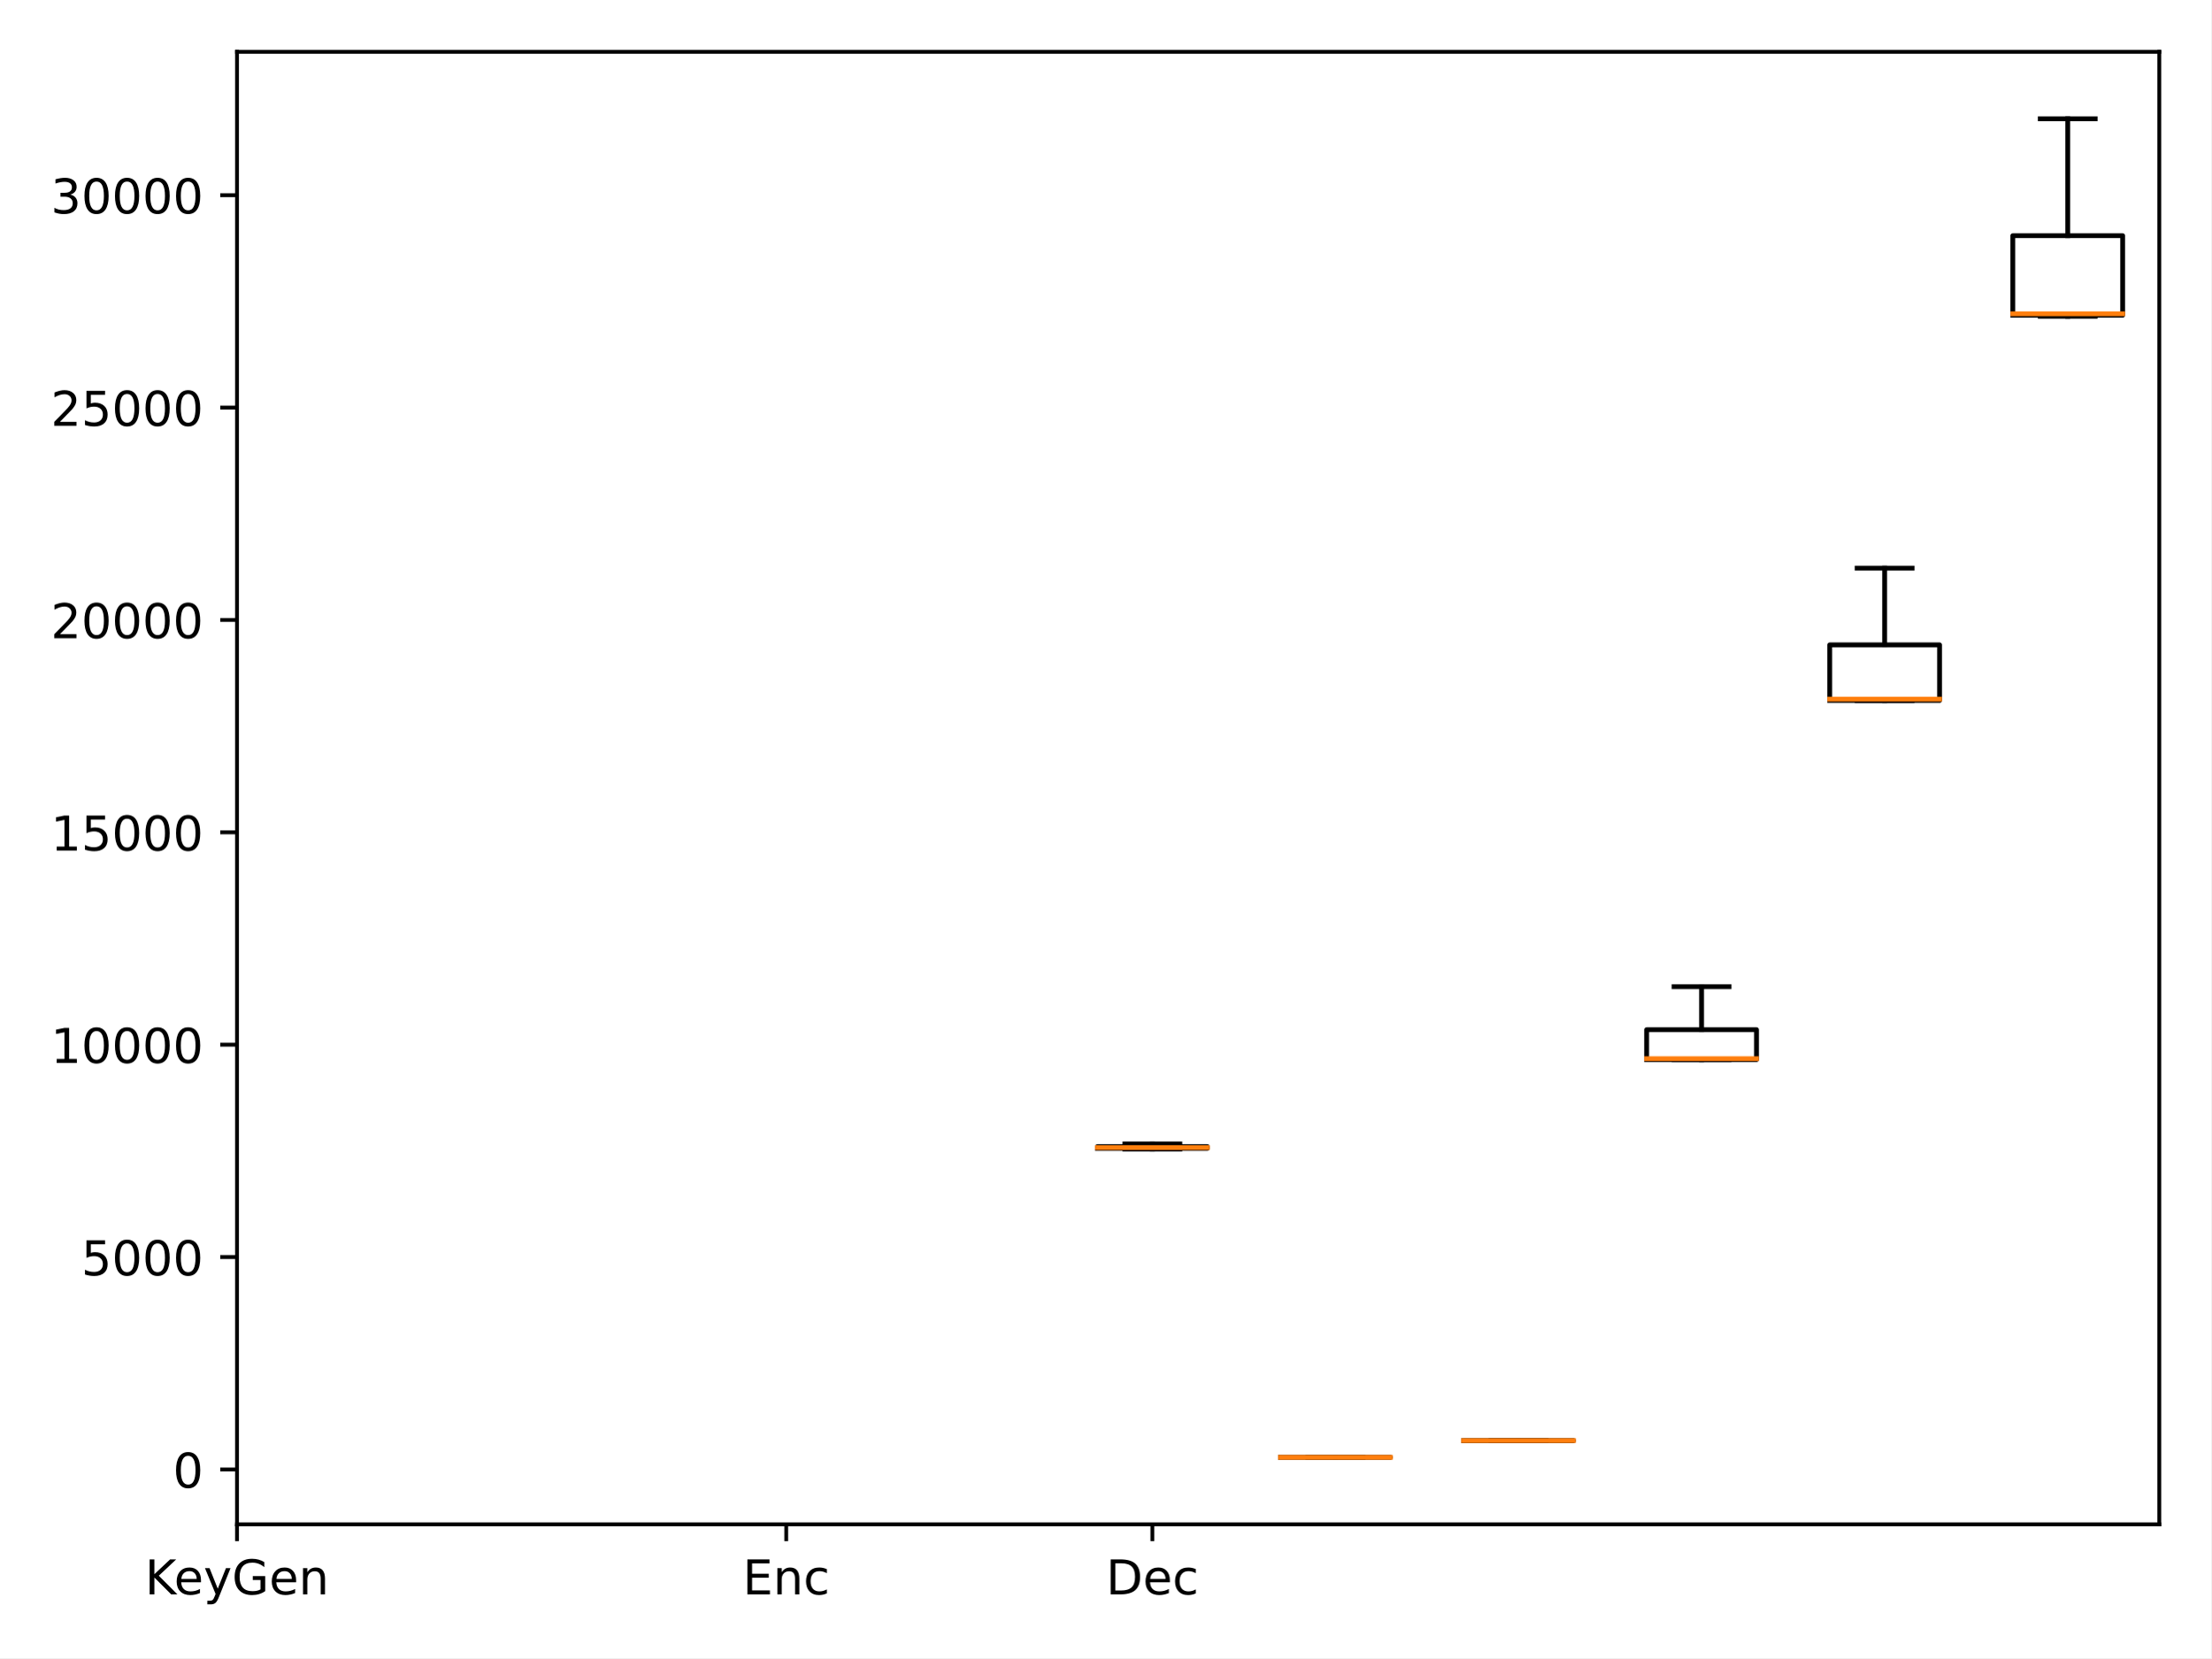
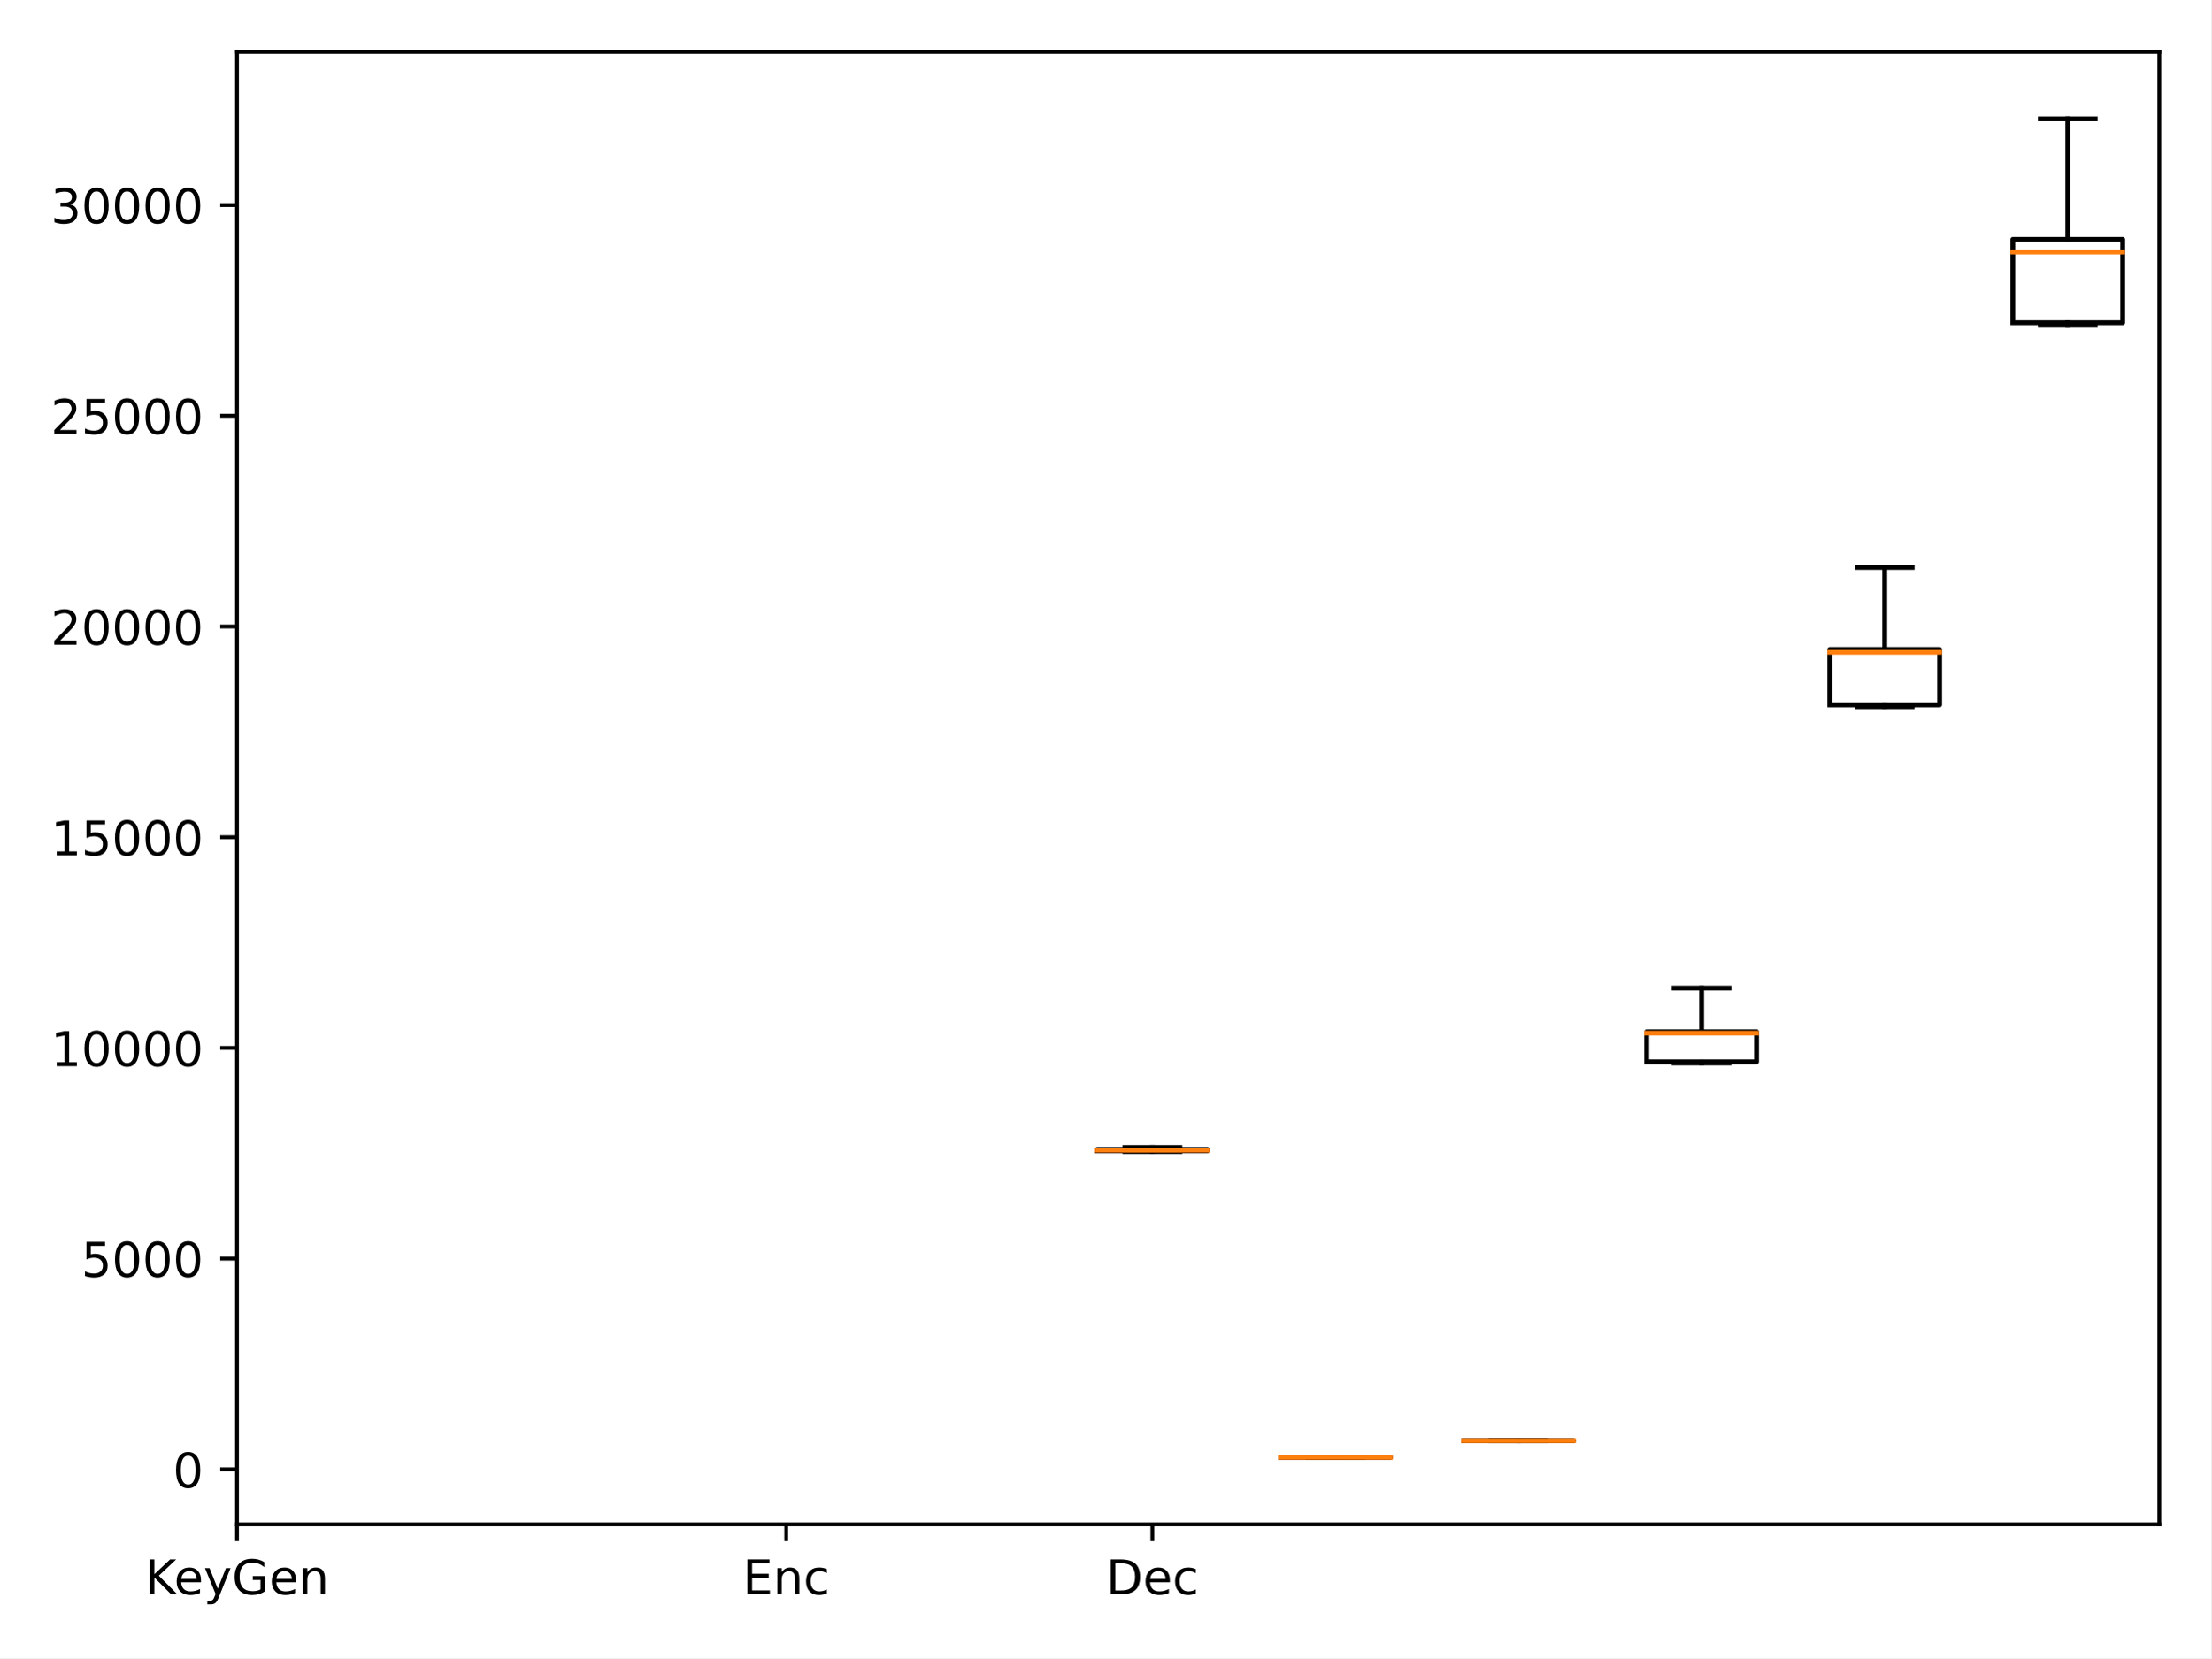
<svg xmlns="http://www.w3.org/2000/svg" xmlns:xlink="http://www.w3.org/1999/xlink" height="345.6pt" version="1.1" viewBox="0 0 460.8 345.6" width="460.8pt">
  <defs>
    <style type="text/css">*{stroke-linecap:butt;stroke-linejoin:round;}</style>
  </defs>
  <g id="figure_1">
    <g id="patch_1">
      <path d="M 0 345.6  L 460.8 345.6  L 460.8 0  L 0 0  z " style="fill:#ffffff;" />
    </g>
    <g id="axes_1">
      <g id="patch_2">
        <path d="M 49.39 317.72  L 450 317.72  L 450 10.8  L 49.39 10.8  z " style="fill:#ffffff;" />
      </g>
      <g id="matplotlib.axis_1">
        <g id="xtick_1">
          <g id="line2d_1">
            <defs>
-               <path d="M 0 0  L 0 3.5  " id="me621a5deff" style="stroke:#000000;stroke-width:0.8;" />
+               <path d="M 0 0  L 0 3.5  " id="md0e1676c88" style="stroke:#000000;stroke-width:0.8;" />
            </defs>
            <g>
-               <use style="stroke:#000000;stroke-width:0.8;" x="49.39" xlink:href="#me621a5deff" y="317.72" />
+               <use style="stroke:#000000;stroke-width:0.8;" x="49.39" xlink:href="#md0e1676c88" y="317.72" />
            </g>
          </g>
          <g id="text_1">
            <g transform="translate(30.20563 332.3184)scale(0.1 -0.1)">
              <defs>
                <path d="M 9.812 72.906  L 19.672 72.906  L 19.672 42.094  L 52.391 72.906  L 65.094 72.906  L 28.906 38.922  L 67.672 0  L 54.688 0  L 19.672 35.109  L 19.672 0  L 9.812 0  z " id="DejaVuSans-75" />
                <path d="M 56.203 29.594  L 56.203 25.203  L 14.891 25.203  Q 15.484 15.922 20.484 11.062  Q 25.484 6.203 34.422 6.203  Q 39.594 6.203 44.453 7.469  Q 49.312 8.734 54.109 11.281  L 54.109 2.781  Q 49.266 0.734 44.188 -0.344  Q 39.109 -1.422 33.891 -1.422  Q 20.797 -1.422 13.156 6.188  Q 5.516 13.812 5.516 26.812  Q 5.516 40.234 12.766 48.109  Q 20.016 56 32.328 56  Q 43.359 56 49.781 48.891  Q 56.203 41.797 56.203 29.594  z M 47.219 32.234  Q 47.125 39.594 43.094 43.984  Q 39.062 48.391 32.422 48.391  Q 24.906 48.391 20.391 44.141  Q 15.875 39.891 15.188 32.172  z " id="DejaVuSans-101" />
                <path d="M 32.172 -5.078  Q 28.375 -14.844 24.75 -17.812  Q 21.141 -20.797 15.094 -20.797  L 7.906 -20.797  L 7.906 -13.281  L 13.188 -13.281  Q 16.891 -13.281 18.938 -11.516  Q 21 -9.766 23.484 -3.219  L 25.094 0.875  L 2.984 54.688  L 12.5 54.688  L 29.594 11.922  L 46.688 54.688  L 56.203 54.688  z " id="DejaVuSans-121" />
                <path d="M 59.516 10.406  L 59.516 29.984  L 43.406 29.984  L 43.406 38.094  L 69.281 38.094  L 69.281 6.781  Q 63.578 2.734 56.688 0.656  Q 49.812 -1.422 42 -1.422  Q 24.906 -1.422 15.25 8.562  Q 5.609 18.562 5.609 36.375  Q 5.609 54.25 15.25 64.234  Q 24.906 74.219 42 74.219  Q 49.125 74.219 55.547 72.453  Q 61.969 70.703 67.391 67.281  L 67.391 56.781  Q 61.922 61.422 55.766 63.766  Q 49.609 66.109 42.828 66.109  Q 29.438 66.109 22.719 58.641  Q 16.016 51.172 16.016 36.375  Q 16.016 21.625 22.719 14.156  Q 29.438 6.688 42.828 6.688  Q 48.047 6.688 52.141 7.594  Q 56.25 8.5 59.516 10.406  z " id="DejaVuSans-71" />
                <path d="M 54.891 33.016  L 54.891 0  L 45.906 0  L 45.906 32.719  Q 45.906 40.484 42.875 44.328  Q 39.844 48.188 33.797 48.188  Q 26.516 48.188 22.312 43.547  Q 18.109 38.922 18.109 30.906  L 18.109 0  L 9.078 0  L 9.078 54.688  L 18.109 54.688  L 18.109 46.188  Q 21.344 51.125 25.703 53.562  Q 30.078 56 35.797 56  Q 45.219 56 50.047 50.172  Q 54.891 44.344 54.891 33.016  z " id="DejaVuSans-110" />
              </defs>
              <use xlink:href="#DejaVuSans-75" />
              <use x="60.576" xlink:href="#DejaVuSans-101" />
              <use x="122.1" xlink:href="#DejaVuSans-121" />
              <use x="181.279" xlink:href="#DejaVuSans-71" />
              <use x="258.77" xlink:href="#DejaVuSans-101" />
              <use x="320.293" xlink:href="#DejaVuSans-110" />
            </g>
          </g>
        </g>
        <g id="xtick_2">
          <g id="line2d_2">
            <g>
-               <use style="stroke:#000000;stroke-width:0.8;" x="163.85" xlink:href="#me621a5deff" y="317.72" />
+               <use style="stroke:#000000;stroke-width:0.8;" x="163.85" xlink:href="#md0e1676c88" y="317.72" />
            </g>
          </g>
          <g id="text_2">
            <g transform="translate(154.7727 332.3184)scale(0.1 -0.1)">
              <defs>
                <path d="M 9.812 72.906  L 55.906 72.906  L 55.906 64.594  L 19.672 64.594  L 19.672 43.016  L 54.391 43.016  L 54.391 34.719  L 19.672 34.719  L 19.672 8.297  L 56.781 8.297  L 56.781 0  L 9.812 0  z " id="DejaVuSans-69" />
                <path d="M 48.781 52.594  L 48.781 44.188  Q 44.969 46.297 41.141 47.344  Q 37.312 48.391 33.406 48.391  Q 24.656 48.391 19.812 42.844  Q 14.984 37.312 14.984 27.297  Q 14.984 17.281 19.812 11.734  Q 24.656 6.203 33.406 6.203  Q 37.312 6.203 41.141 7.25  Q 44.969 8.297 48.781 10.406  L 48.781 2.094  Q 45.016 0.344 40.984 -0.531  Q 36.969 -1.422 32.422 -1.422  Q 20.062 -1.422 12.781 6.344  Q 5.516 14.109 5.516 27.297  Q 5.516 40.672 12.859 48.328  Q 20.219 56 33.016 56  Q 37.156 56 41.109 55.141  Q 45.062 54.297 48.781 52.594  z " id="DejaVuSans-99" />
              </defs>
              <use xlink:href="#DejaVuSans-69" />
              <use x="63.184" xlink:href="#DejaVuSans-110" />
              <use x="126.562" xlink:href="#DejaVuSans-99" />
            </g>
          </g>
        </g>
        <g id="xtick_3">
          <g id="line2d_3">
            <g>
-               <use style="stroke:#000000;stroke-width:0.8;" x="240.157" xlink:href="#me621a5deff" y="317.72" />
+               <use style="stroke:#000000;stroke-width:0.8;" x="240.157" xlink:href="#md0e1676c88" y="317.72" />
            </g>
          </g>
          <g id="text_3">
            <g transform="translate(230.4809 332.3184)scale(0.1 -0.1)">
              <defs>
                <path d="M 19.672 64.797  L 19.672 8.109  L 31.594 8.109  Q 46.688 8.109 53.688 14.938  Q 60.688 21.781 60.688 36.531  Q 60.688 51.172 53.688 57.984  Q 46.688 64.797 31.594 64.797  z M 9.812 72.906  L 30.078 72.906  Q 51.266 72.906 61.172 64.094  Q 71.094 55.281 71.094 36.531  Q 71.094 17.672 61.125 8.828  Q 51.172 0 30.078 0  L 9.812 0  z " id="DejaVuSans-68" />
              </defs>
              <use xlink:href="#DejaVuSans-68" />
              <use x="77.002" xlink:href="#DejaVuSans-101" />
              <use x="138.525" xlink:href="#DejaVuSans-99" />
            </g>
          </g>
        </g>
      </g>
      <g id="matplotlib.axis_2">
        <g id="ytick_1">
          <g id="line2d_4">
            <defs>
-               <path d="M 0 0  L -3.5 0  " id="mce51713135" style="stroke:#000000;stroke-width:0.8;" />
+               <path d="M 0 0  L -3.5 0  " id="m246635f54e" style="stroke:#000000;stroke-width:0.8;" />
            </defs>
            <g>
-               <use style="stroke:#000000;stroke-width:0.8;" x="49.39" xlink:href="#mce51713135" y="306.283" />
+               <use style="stroke:#000000;stroke-width:0.8;" x="49.39" xlink:href="#m246635f54e" y="306.264" />
            </g>
          </g>
          <g id="text_4">
-             <g transform="translate(36.0275 310.0827)scale(0.1 -0.1)">
+             <g transform="translate(36.0275 310.0631)scale(0.1 -0.1)">
              <defs>
                <path d="M 31.781 66.406  Q 24.172 66.406 20.328 58.906  Q 16.5 51.422 16.5 36.375  Q 16.5 21.391 20.328 13.891  Q 24.172 6.391 31.781 6.391  Q 39.453 6.391 43.281 13.891  Q 47.125 21.391 47.125 36.375  Q 47.125 51.422 43.281 58.906  Q 39.453 66.406 31.781 66.406  z M 31.781 74.219  Q 44.047 74.219 50.516 64.516  Q 56.984 54.828 56.984 36.375  Q 56.984 17.969 50.516 8.266  Q 44.047 -1.422 31.781 -1.422  Q 19.531 -1.422 13.062 8.266  Q 6.594 17.969 6.594 36.375  Q 6.594 54.828 13.062 64.516  Q 19.531 74.219 31.781 74.219  z " id="DejaVuSans-48" />
              </defs>
              <use xlink:href="#DejaVuSans-48" />
            </g>
          </g>
        </g>
        <g id="ytick_2">
          <g id="line2d_5">
            <g>
-               <use style="stroke:#000000;stroke-width:0.8;" x="49.39" xlink:href="#mce51713135" y="262.016" />
+               <use style="stroke:#000000;stroke-width:0.8;" x="49.39" xlink:href="#m246635f54e" y="262.342" />
            </g>
          </g>
          <g id="text_5">
-             <g transform="translate(16.94 265.8152)scale(0.1 -0.1)">
+             <g transform="translate(16.94 266.1412)scale(0.1 -0.1)">
              <defs>
                <path d="M 10.797 72.906  L 49.516 72.906  L 49.516 64.594  L 19.828 64.594  L 19.828 46.734  Q 21.969 47.469 24.109 47.828  Q 26.266 48.188 28.422 48.188  Q 40.625 48.188 47.75 41.5  Q 54.891 34.812 54.891 23.391  Q 54.891 11.625 47.562 5.094  Q 40.234 -1.422 26.906 -1.422  Q 22.312 -1.422 17.547 -0.641  Q 12.797 0.141 7.719 1.703  L 7.719 11.625  Q 12.109 9.234 16.797 8.062  Q 21.484 6.891 26.703 6.891  Q 35.156 6.891 40.078 11.328  Q 45.016 15.766 45.016 23.391  Q 45.016 31 40.078 35.438  Q 35.156 39.891 26.703 39.891  Q 22.75 39.891 18.812 39.016  Q 14.891 38.141 10.797 36.281  z " id="DejaVuSans-53" />
              </defs>
              <use xlink:href="#DejaVuSans-53" />
              <use x="63.623" xlink:href="#DejaVuSans-48" />
              <use x="127.246" xlink:href="#DejaVuSans-48" />
              <use x="190.869" xlink:href="#DejaVuSans-48" />
            </g>
          </g>
        </g>
        <g id="ytick_3">
          <g id="line2d_6">
            <g>
-               <use style="stroke:#000000;stroke-width:0.8;" x="49.39" xlink:href="#mce51713135" y="217.748" />
+               <use style="stroke:#000000;stroke-width:0.8;" x="49.39" xlink:href="#m246635f54e" y="218.42" />
            </g>
          </g>
          <g id="text_6">
-             <g transform="translate(10.5775 221.5477)scale(0.1 -0.1)">
+             <g transform="translate(10.5775 222.2193)scale(0.1 -0.1)">
              <defs>
                <path d="M 12.406 8.297  L 28.516 8.297  L 28.516 63.922  L 10.984 60.406  L 10.984 69.391  L 28.422 72.906  L 38.281 72.906  L 38.281 8.297  L 54.391 8.297  L 54.391 0  L 12.406 0  z " id="DejaVuSans-49" />
              </defs>
              <use xlink:href="#DejaVuSans-49" />
              <use x="63.623" xlink:href="#DejaVuSans-48" />
              <use x="127.246" xlink:href="#DejaVuSans-48" />
              <use x="190.869" xlink:href="#DejaVuSans-48" />
              <use x="254.492" xlink:href="#DejaVuSans-48" />
            </g>
          </g>
        </g>
        <g id="ytick_4">
          <g id="line2d_7">
            <g>
-               <use style="stroke:#000000;stroke-width:0.8;" x="49.39" xlink:href="#mce51713135" y="173.481" />
+               <use style="stroke:#000000;stroke-width:0.8;" x="49.39" xlink:href="#m246635f54e" y="174.498" />
            </g>
          </g>
          <g id="text_7">
-             <g transform="translate(10.5775 177.2801)scale(0.1 -0.1)">
+             <g transform="translate(10.5775 178.2974)scale(0.1 -0.1)">
              <use xlink:href="#DejaVuSans-49" />
              <use x="63.623" xlink:href="#DejaVuSans-53" />
              <use x="127.246" xlink:href="#DejaVuSans-48" />
              <use x="190.869" xlink:href="#DejaVuSans-48" />
              <use x="254.492" xlink:href="#DejaVuSans-48" />
            </g>
          </g>
        </g>
        <g id="ytick_5">
          <g id="line2d_8">
            <g>
-               <use style="stroke:#000000;stroke-width:0.8;" x="49.39" xlink:href="#mce51713135" y="129.213" />
+               <use style="stroke:#000000;stroke-width:0.8;" x="49.39" xlink:href="#m246635f54e" y="130.576" />
            </g>
          </g>
          <g id="text_8">
-             <g transform="translate(10.5775 133.0126)scale(0.1 -0.1)">
+             <g transform="translate(10.5775 134.3755)scale(0.1 -0.1)">
              <defs>
                <path d="M 19.188 8.297  L 53.609 8.297  L 53.609 0  L 7.328 0  L 7.328 8.297  Q 12.938 14.109 22.625 23.891  Q 32.328 33.688 34.812 36.531  Q 39.547 41.844 41.422 45.531  Q 43.312 49.219 43.312 52.781  Q 43.312 58.594 39.234 62.25  Q 35.156 65.922 28.609 65.922  Q 23.969 65.922 18.812 64.312  Q 13.672 62.703 7.812 59.422  L 7.812 69.391  Q 13.766 71.781 18.938 73  Q 24.125 74.219 28.422 74.219  Q 39.75 74.219 46.484 68.547  Q 53.219 62.891 53.219 53.422  Q 53.219 48.922 51.531 44.891  Q 49.859 40.875 45.406 35.406  Q 44.188 33.984 37.641 27.219  Q 31.109 20.453 19.188 8.297  z " id="DejaVuSans-50" />
              </defs>
              <use xlink:href="#DejaVuSans-50" />
              <use x="63.623" xlink:href="#DejaVuSans-48" />
              <use x="127.246" xlink:href="#DejaVuSans-48" />
              <use x="190.869" xlink:href="#DejaVuSans-48" />
              <use x="254.492" xlink:href="#DejaVuSans-48" />
            </g>
          </g>
        </g>
        <g id="ytick_6">
          <g id="line2d_9">
            <g>
-               <use style="stroke:#000000;stroke-width:0.8;" x="49.39" xlink:href="#mce51713135" y="84.946" />
+               <use style="stroke:#000000;stroke-width:0.8;" x="49.39" xlink:href="#m246635f54e" y="86.654" />
            </g>
          </g>
          <g id="text_9">
-             <g transform="translate(10.5775 88.7451)scale(0.1 -0.1)">
+             <g transform="translate(10.5775 90.45364)scale(0.1 -0.1)">
              <use xlink:href="#DejaVuSans-50" />
              <use x="63.623" xlink:href="#DejaVuSans-53" />
              <use x="127.246" xlink:href="#DejaVuSans-48" />
              <use x="190.869" xlink:href="#DejaVuSans-48" />
              <use x="254.492" xlink:href="#DejaVuSans-48" />
            </g>
          </g>
        </g>
        <g id="ytick_7">
          <g id="line2d_10">
            <g>
-               <use style="stroke:#000000;stroke-width:0.8;" x="49.39" xlink:href="#mce51713135" y="40.678" />
+               <use style="stroke:#000000;stroke-width:0.8;" x="49.39" xlink:href="#m246635f54e" y="42.733" />
            </g>
          </g>
          <g id="text_10">
-             <g transform="translate(10.5775 44.47758)scale(0.1 -0.1)">
+             <g transform="translate(10.5775 46.53175)scale(0.1 -0.1)">
              <defs>
                <path d="M 40.578 39.312  Q 47.656 37.797 51.625 33  Q 55.609 28.219 55.609 21.188  Q 55.609 10.406 48.188 4.484  Q 40.766 -1.422 27.094 -1.422  Q 22.516 -1.422 17.656 -0.516  Q 12.797 0.391 7.625 2.203  L 7.625 11.719  Q 11.719 9.328 16.594 8.109  Q 21.484 6.891 26.812 6.891  Q 36.078 6.891 40.938 10.547  Q 45.797 14.203 45.797 21.188  Q 45.797 27.641 41.281 31.266  Q 36.766 34.906 28.719 34.906  L 20.219 34.906  L 20.219 43.016  L 29.109 43.016  Q 36.375 43.016 40.234 45.922  Q 44.094 48.828 44.094 54.297  Q 44.094 59.906 40.109 62.906  Q 36.141 65.922 28.719 65.922  Q 24.656 65.922 20.016 65.031  Q 15.375 64.156 9.812 62.312  L 9.812 71.094  Q 15.438 72.656 20.344 73.438  Q 25.25 74.219 29.594 74.219  Q 40.828 74.219 47.359 69.109  Q 53.906 64.016 53.906 55.328  Q 53.906 49.266 50.438 45.094  Q 46.969 40.922 40.578 39.312  z " id="DejaVuSans-51" />
              </defs>
              <use xlink:href="#DejaVuSans-51" />
              <use x="63.623" xlink:href="#DejaVuSans-48" />
              <use x="127.246" xlink:href="#DejaVuSans-48" />
              <use x="190.869" xlink:href="#DejaVuSans-48" />
              <use x="254.492" xlink:href="#DejaVuSans-48" />
            </g>
          </g>
        </g>
      </g>
      <g id="line2d_11">
-         <path clip-path="url(#pf7990c4119)" d="M 228.711 239.36  L 251.603 239.36  L 251.603 238.988  L 228.711 238.988  L 228.711 239.36  " style="fill:none;stroke:#000000;stroke-linecap:square;" />
+         <path clip-path="url(#p2577066ef2)" d="M 228.711 239.872  L 251.603 239.872  L 251.603 239.59  L 228.711 239.59  L 228.711 239.872  " style="fill:none;stroke:#000000;stroke-linecap:square;" />
      </g>
      <g id="line2d_12">
-         <path clip-path="url(#pf7990c4119)" d="M 240.157 239.36  L 240.157 239.51  " style="fill:none;stroke:#000000;stroke-linecap:square;" />
+         <path clip-path="url(#p2577066ef2)" d="M 240.157 239.872  L 240.157 240.012  " style="fill:none;stroke:#000000;stroke-linecap:square;" />
      </g>
      <g id="line2d_13">
-         <path clip-path="url(#pf7990c4119)" d="M 240.157 238.988  L 240.157 238.43  " style="fill:none;stroke:#000000;stroke-linecap:square;" />
+         <path clip-path="url(#p2577066ef2)" d="M 240.157 239.59  L 240.157 239.169  " style="fill:none;stroke:#000000;stroke-linecap:square;" />
      </g>
      <g id="line2d_14">
-         <path clip-path="url(#pf7990c4119)" d="M 234.434 239.51  L 245.88 239.51  " style="fill:none;stroke:#000000;stroke-linecap:square;" />
+         <path clip-path="url(#p2577066ef2)" d="M 234.434 240.012  L 245.88 240.012  " style="fill:none;stroke:#000000;stroke-linecap:square;" />
      </g>
      <g id="line2d_15">
-         <path clip-path="url(#pf7990c4119)" d="M 234.434 238.43  L 245.88 238.43  " style="fill:none;stroke:#000000;stroke-linecap:square;" />
+         <path clip-path="url(#p2577066ef2)" d="M 234.434 239.169  L 245.88 239.169  " style="fill:none;stroke:#000000;stroke-linecap:square;" />
      </g>
      <g id="line2d_16">
-         <path clip-path="url(#pf7990c4119)" d="M 266.864 303.76  L 289.756 303.76  L 289.756 303.751  L 266.864 303.751  L 266.864 303.76  " style="fill:none;stroke:#000000;stroke-linecap:square;" />
+         <path clip-path="url(#p2577066ef2)" d="M 266.864 303.76  L 289.756 303.76  L 289.756 303.752  L 266.864 303.752  L 266.864 303.76  " style="fill:none;stroke:#000000;stroke-linecap:square;" />
      </g>
      <g id="line2d_17">
-         <path clip-path="url(#pf7990c4119)" d="M 278.31 303.76  L 278.31 303.769  " style="fill:none;stroke:#000000;stroke-linecap:square;" />
+         <path clip-path="url(#p2577066ef2)" d="M 278.31 303.76  L 278.31 303.769  " style="fill:none;stroke:#000000;stroke-linecap:square;" />
      </g>
      <g id="line2d_18">
-         <path clip-path="url(#pf7990c4119)" d="M 278.31 303.751  L 278.31 303.743  " style="fill:none;stroke:#000000;stroke-linecap:square;" />
+         <path clip-path="url(#p2577066ef2)" d="M 278.31 303.752  L 278.31 303.743  " style="fill:none;stroke:#000000;stroke-linecap:square;" />
      </g>
      <g id="line2d_19">
-         <path clip-path="url(#pf7990c4119)" d="M 272.587 303.769  L 284.033 303.769  " style="fill:none;stroke:#000000;stroke-linecap:square;" />
+         <path clip-path="url(#p2577066ef2)" d="M 272.587 303.769  L 284.033 303.769  " style="fill:none;stroke:#000000;stroke-linecap:square;" />
      </g>
      <g id="line2d_20">
-         <path clip-path="url(#pf7990c4119)" d="M 272.587 303.743  L 284.033 303.743  " style="fill:none;stroke:#000000;stroke-linecap:square;" />
+         <path clip-path="url(#p2577066ef2)" d="M 272.587 303.743  L 284.033 303.743  " style="fill:none;stroke:#000000;stroke-linecap:square;" />
      </g>
      <g id="line2d_21">
-         <path clip-path="url(#pf7990c4119)" d="M 305.017 300.281  L 327.909 300.281  L 327.909 300.254  L 305.017 300.254  L 305.017 300.281  " style="fill:none;stroke:#000000;stroke-linecap:square;" />
+         <path clip-path="url(#p2577066ef2)" d="M 305.017 300.308  L 327.909 300.308  L 327.909 300.282  L 305.017 300.282  L 305.017 300.308  " style="fill:none;stroke:#000000;stroke-linecap:square;" />
      </g>
      <g id="line2d_22">
-         <path clip-path="url(#pf7990c4119)" d="M 316.463 300.281  L 316.463 300.299  " style="fill:none;stroke:#000000;stroke-linecap:square;" />
+         <path clip-path="url(#p2577066ef2)" d="M 316.463 300.308  L 316.463 300.326  " style="fill:none;stroke:#000000;stroke-linecap:square;" />
      </g>
      <g id="line2d_23">
-         <path clip-path="url(#pf7990c4119)" d="M 316.463 300.254  L 316.463 300.219  " style="fill:none;stroke:#000000;stroke-linecap:square;" />
+         <path clip-path="url(#p2577066ef2)" d="M 316.463 300.282  L 316.463 300.247  " style="fill:none;stroke:#000000;stroke-linecap:square;" />
      </g>
      <g id="line2d_24">
-         <path clip-path="url(#pf7990c4119)" d="M 310.74 300.299  L 322.186 300.299  " style="fill:none;stroke:#000000;stroke-linecap:square;" />
+         <path clip-path="url(#p2577066ef2)" d="M 310.74 300.326  L 322.186 300.326  " style="fill:none;stroke:#000000;stroke-linecap:square;" />
      </g>
      <g id="line2d_25">
-         <path clip-path="url(#pf7990c4119)" d="M 310.74 300.219  L 322.186 300.219  " style="fill:none;stroke:#000000;stroke-linecap:square;" />
+         <path clip-path="url(#p2577066ef2)" d="M 310.74 300.247  L 322.186 300.247  " style="fill:none;stroke:#000000;stroke-linecap:square;" />
      </g>
      <g id="line2d_26">
-         <path clip-path="url(#pf7990c4119)" d="M 343.171 220.856  L 366.063 220.856  L 366.063 214.623  L 343.171 214.623  L 343.171 220.856  " style="fill:none;stroke:#000000;stroke-linecap:square;" />
+         <path clip-path="url(#p2577066ef2)" d="M 343.171 221.297  L 366.063 221.297  L 366.063 215.056  L 343.171 215.056  L 343.171 221.297  " style="fill:none;stroke:#000000;stroke-linecap:square;" />
      </g>
      <g id="line2d_27">
-         <path clip-path="url(#pf7990c4119)" d="M 354.617 220.856  L 354.617 220.909  " style="fill:none;stroke:#000000;stroke-linecap:square;" />
+         <path clip-path="url(#p2577066ef2)" d="M 354.617 221.297  L 354.617 221.556  " style="fill:none;stroke:#000000;stroke-linecap:square;" />
      </g>
      <g id="line2d_28">
-         <path clip-path="url(#pf7990c4119)" d="M 354.617 214.623  L 354.617 205.655  " style="fill:none;stroke:#000000;stroke-linecap:square;" />
+         <path clip-path="url(#p2577066ef2)" d="M 354.617 215.056  L 354.617 205.929  " style="fill:none;stroke:#000000;stroke-linecap:square;" />
      </g>
      <g id="line2d_29">
-         <path clip-path="url(#pf7990c4119)" d="M 348.894 220.909  L 360.34 220.909  " style="fill:none;stroke:#000000;stroke-linecap:square;" />
+         <path clip-path="url(#p2577066ef2)" d="M 348.894 221.556  L 360.34 221.556  " style="fill:none;stroke:#000000;stroke-linecap:square;" />
      </g>
      <g id="line2d_30">
-         <path clip-path="url(#pf7990c4119)" d="M 348.894 205.655  L 360.34 205.655  " style="fill:none;stroke:#000000;stroke-linecap:square;" />
+         <path clip-path="url(#p2577066ef2)" d="M 348.894 205.929  L 360.34 205.929  " style="fill:none;stroke:#000000;stroke-linecap:square;" />
      </g>
      <g id="line2d_31">
-         <path clip-path="url(#pf7990c4119)" d="M 381.324 145.991  L 404.216 145.991  L 404.216 134.406  L 381.324 134.406  L 381.324 145.991  " style="fill:none;stroke:#000000;stroke-linecap:square;" />
+         <path clip-path="url(#p2577066ef2)" d="M 381.324 146.915  L 404.216 146.915  L 404.216 135.364  L 381.324 135.364  L 381.324 146.915  " style="fill:none;stroke:#000000;stroke-linecap:square;" />
      </g>
      <g id="line2d_32">
-         <path clip-path="url(#pf7990c4119)" d="M 392.77 145.991  L 392.77 146.062  " style="fill:none;stroke:#000000;stroke-linecap:square;" />
+         <path clip-path="url(#p2577066ef2)" d="M 392.77 146.915  L 392.77 147.293  " style="fill:none;stroke:#000000;stroke-linecap:square;" />
      </g>
      <g id="line2d_33">
-         <path clip-path="url(#pf7990c4119)" d="M 392.77 134.406  L 392.77 118.421  " style="fill:none;stroke:#000000;stroke-linecap:square;" />
+         <path clip-path="url(#p2577066ef2)" d="M 392.77 135.364  L 392.77 118.269  " style="fill:none;stroke:#000000;stroke-linecap:square;" />
      </g>
      <g id="line2d_34">
-         <path clip-path="url(#pf7990c4119)" d="M 387.047 146.062  L 398.493 146.062  " style="fill:none;stroke:#000000;stroke-linecap:square;" />
+         <path clip-path="url(#p2577066ef2)" d="M 387.047 147.293  L 398.493 147.293  " style="fill:none;stroke:#000000;stroke-linecap:square;" />
      </g>
      <g id="line2d_35">
-         <path clip-path="url(#pf7990c4119)" d="M 387.047 118.421  L 398.493 118.421  " style="fill:none;stroke:#000000;stroke-linecap:square;" />
+         <path clip-path="url(#p2577066ef2)" d="M 387.047 118.269  L 398.493 118.269  " style="fill:none;stroke:#000000;stroke-linecap:square;" />
      </g>
      <g id="line2d_36">
-         <path clip-path="url(#pf7990c4119)" d="M 419.477 65.694  L 442.369 65.694  L 442.369 49.116  L 419.477 49.116  L 419.477 65.694  " style="fill:none;stroke:#000000;stroke-linecap:square;" />
+         <path clip-path="url(#p2577066ef2)" d="M 419.477 67.259  L 442.369 67.259  L 442.369 49.887  L 419.477 49.887  L 419.477 67.259  " style="fill:none;stroke:#000000;stroke-linecap:square;" />
      </g>
      <g id="line2d_37">
-         <path clip-path="url(#pf7990c4119)" d="M 430.923 65.694  L 430.923 65.911  " style="fill:none;stroke:#000000;stroke-linecap:square;" />
+         <path clip-path="url(#p2577066ef2)" d="M 430.923 67.259  L 430.923 67.768  " style="fill:none;stroke:#000000;stroke-linecap:square;" />
      </g>
      <g id="line2d_38">
-         <path clip-path="url(#pf7990c4119)" d="M 430.923 49.116  L 430.923 24.751  " style="fill:none;stroke:#000000;stroke-linecap:square;" />
+         <path clip-path="url(#p2577066ef2)" d="M 430.923 49.887  L 430.923 24.751  " style="fill:none;stroke:#000000;stroke-linecap:square;" />
      </g>
      <g id="line2d_39">
-         <path clip-path="url(#pf7990c4119)" d="M 425.2 65.911  L 436.646 65.911  " style="fill:none;stroke:#000000;stroke-linecap:square;" />
+         <path clip-path="url(#p2577066ef2)" d="M 425.2 67.768  L 436.646 67.768  " style="fill:none;stroke:#000000;stroke-linecap:square;" />
      </g>
      <g id="line2d_40">
-         <path clip-path="url(#pf7990c4119)" d="M 425.2 24.751  L 436.646 24.751  " style="fill:none;stroke:#000000;stroke-linecap:square;" />
+         <path clip-path="url(#p2577066ef2)" d="M 425.2 24.751  L 436.646 24.751  " style="fill:none;stroke:#000000;stroke-linecap:square;" />
      </g>
      <g id="line2d_41" />
      <g id="line2d_42" />
      <g id="line2d_43">
-         <path clip-path="url(#pf7990c4119)" d="M 228.711 239.2  L 251.603 239.2  " style="fill:none;stroke:#ff7f0e;stroke-linecap:square;" />
+         <path clip-path="url(#p2577066ef2)" d="M 228.711 239.757  L 251.603 239.757  " style="fill:none;stroke:#ff7f0e;stroke-linecap:square;" />
      </g>
      <g id="line2d_44">
-         <path clip-path="url(#pf7990c4119)" d="M 266.864 303.76  L 289.756 303.76  " style="fill:none;stroke:#ff7f0e;stroke-linecap:square;" />
+         <path clip-path="url(#p2577066ef2)" d="M 266.864 303.76  L 289.756 303.76  " style="fill:none;stroke:#ff7f0e;stroke-linecap:square;" />
      </g>
      <g id="line2d_45">
-         <path clip-path="url(#pf7990c4119)" d="M 305.017 300.263  L 327.909 300.263  " style="fill:none;stroke:#ff7f0e;stroke-linecap:square;" />
+         <path clip-path="url(#p2577066ef2)" d="M 305.017 300.29  L 327.909 300.29  " style="fill:none;stroke:#ff7f0e;stroke-linecap:square;" />
      </g>
      <g id="line2d_46">
-         <path clip-path="url(#pf7990c4119)" d="M 343.171 220.661  L 366.063 220.661  " style="fill:none;stroke:#ff7f0e;stroke-linecap:square;" />
+         <path clip-path="url(#p2577066ef2)" d="M 343.171 215.328  L 366.063 215.328  " style="fill:none;stroke:#ff7f0e;stroke-linecap:square;" />
      </g>
      <g id="line2d_47">
-         <path clip-path="url(#pf7990c4119)" d="M 381.324 145.725  L 404.216 145.725  " style="fill:none;stroke:#ff7f0e;stroke-linecap:square;" />
+         <path clip-path="url(#p2577066ef2)" d="M 381.324 135.961  L 404.216 135.961  " style="fill:none;stroke:#ff7f0e;stroke-linecap:square;" />
      </g>
      <g id="line2d_48">
-         <path clip-path="url(#pf7990c4119)" d="M 419.477 65.406  L 442.369 65.406  " style="fill:none;stroke:#ff7f0e;stroke-linecap:square;" />
+         <path clip-path="url(#p2577066ef2)" d="M 419.477 52.518  L 442.369 52.518  " style="fill:none;stroke:#ff7f0e;stroke-linecap:square;" />
      </g>
      <g id="patch_3">
        <path d="M 49.39 317.72  L 49.39 10.8  " style="fill:none;stroke:#000000;stroke-linecap:square;stroke-linejoin:miter;stroke-width:0.8;" />
      </g>
      <g id="patch_4">
        <path d="M 450 317.72  L 450 10.8  " style="fill:none;stroke:#000000;stroke-linecap:square;stroke-linejoin:miter;stroke-width:0.8;" />
      </g>
      <g id="patch_5">
        <path d="M 49.39 317.72  L 450 317.72  " style="fill:none;stroke:#000000;stroke-linecap:square;stroke-linejoin:miter;stroke-width:0.8;" />
      </g>
      <g id="patch_6">
        <path d="M 49.39 10.8  L 450 10.8  " style="fill:none;stroke:#000000;stroke-linecap:square;stroke-linejoin:miter;stroke-width:0.8;" />
      </g>
    </g>
  </g>
  <defs>
-     <clipPath id="pf7990c4119">
+     <clipPath id="p2577066ef2">
      <rect height="306.92" width="400.61" x="49.39" y="10.8" />
    </clipPath>
  </defs>
</svg>
